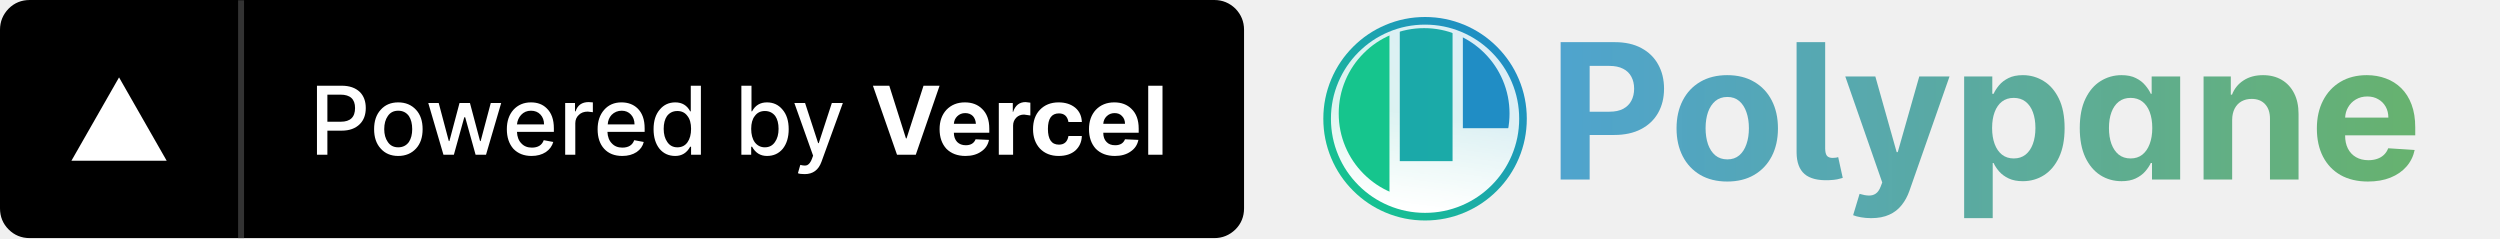
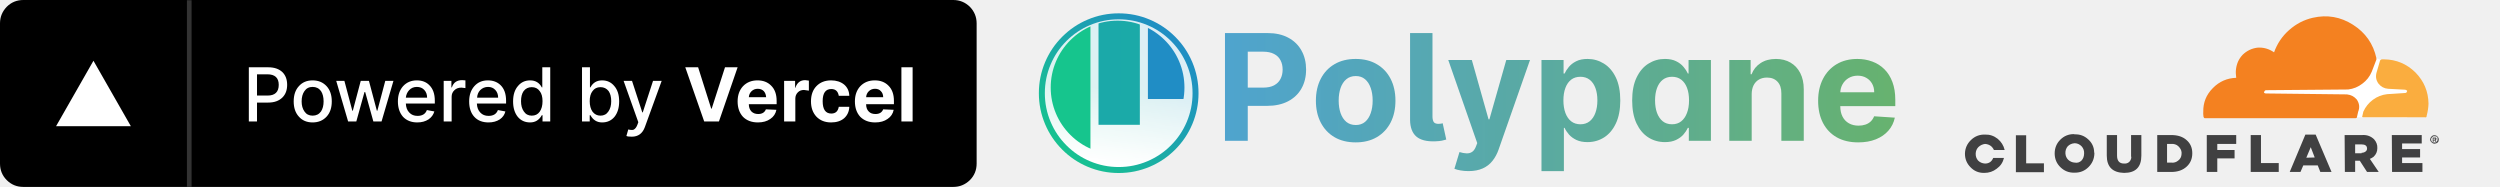
- <svg xmlns="http://www.w3.org/2000/svg" xmlns:xlink="http://www.w3.org/1999/xlink" version="1.1" preserveAspectRatio="none" x="0px" y="0px" width="420px" height="40px" viewBox="0 0 420 40">
+ <svg xmlns="http://www.w3.org/2000/svg" xmlns:xlink="http://www.w3.org/1999/xlink" version="1.1" preserveAspectRatio="none" x="0px" y="0px" width="535px" height="40px" viewBox="0 0 535 40">
  <defs>
-     <linearGradient id="Gradient_1" gradientUnits="userSpaceOnUse" x1="1273.188" y1="560.95" x2="5496.512" y2="560.95" spreadMethod="pad">
+     <linearGradient id="Gradient_1" gradientUnits="userSpaceOnUse" x1="1273.2" y1="560.95" x2="5496.5" y2="560.95" spreadMethod="pad">
      <stop offset="0%" stop-color="#4CA2CD" stop-opacity="0.984" />
      <stop offset="100%" stop-color="#67B26F" />
    </linearGradient>
-     <linearGradient id="Gradient_2" gradientUnits="userSpaceOnUse" x1="1273.188" y1="647.45" x2="5496.512" y2="647.45" spreadMethod="pad">
+     <linearGradient id="Gradient_2" gradientUnits="userSpaceOnUse" x1="1273.2" y1="647.45" x2="5496.5" y2="647.45" spreadMethod="pad">
      <stop offset="0%" stop-color="#4CA2CD" stop-opacity="0.984" />
      <stop offset="100%" stop-color="#67B26F" />
    </linearGradient>
-     <linearGradient id="Gradient_3" gradientUnits="userSpaceOnUse" x1="1273.188" y1="562.7" x2="5496.512" y2="562.7" spreadMethod="pad">
+     <linearGradient id="Gradient_3" gradientUnits="userSpaceOnUse" x1="1273.2" y1="562.7" x2="5496.5" y2="562.7" spreadMethod="pad">
      <stop offset="0%" stop-color="#4CA2CD" stop-opacity="0.984" />
      <stop offset="100%" stop-color="#67B26F" />
    </linearGradient>
-     <linearGradient id="Gradient_4" gradientUnits="userSpaceOnUse" x1="1273.188" y1="741.25" x2="5496.512" y2="741.25" spreadMethod="pad">
+     <linearGradient id="Gradient_4" gradientUnits="userSpaceOnUse" x1="1273.2" y1="741.25" x2="5496.5" y2="741.25" spreadMethod="pad">
      <stop offset="0%" stop-color="#4CA2CD" stop-opacity="0.984" />
      <stop offset="100%" stop-color="#67B26F" />
    </linearGradient>
-     <linearGradient id="Gradient_5" gradientUnits="userSpaceOnUse" x1="1273.188" y1="737.95" x2="5496.512" y2="737.95" spreadMethod="pad">
+     <linearGradient id="Gradient_5" gradientUnits="userSpaceOnUse" x1="1273.2" y1="737.95" x2="5496.5" y2="737.95" spreadMethod="pad">
      <stop offset="0%" stop-color="#4CA2CD" stop-opacity="0.984" />
      <stop offset="100%" stop-color="#67B26F" />
    </linearGradient>
-     <linearGradient id="Gradient_6" gradientUnits="userSpaceOnUse" x1="1273.188" y1="646.6" x2="5496.512" y2="646.6" spreadMethod="pad">
+     <linearGradient id="Gradient_6" gradientUnits="userSpaceOnUse" x1="1273.2" y1="646.6" x2="5496.5" y2="646.6" spreadMethod="pad">
      <stop offset="0%" stop-color="#4CA2CD" stop-opacity="0.984" />
      <stop offset="100%" stop-color="#67B26F" />
    </linearGradient>
-     <linearGradient id="Gradient_7" gradientUnits="userSpaceOnUse" x1="1273.188" y1="642.45" x2="5496.512" y2="642.45" spreadMethod="pad">
+     <linearGradient id="Gradient_7" gradientUnits="userSpaceOnUse" x1="1273.2" y1="642.45" x2="5496.5" y2="642.45" spreadMethod="pad">
      <stop offset="0%" stop-color="#4CA2CD" stop-opacity="0.984" />
      <stop offset="100%" stop-color="#67B26F" />
    </linearGradient>
    <linearGradient id="Gradient_8" gradientUnits="userSpaceOnUse" x1="1037.825" y1="239.6" x2="214.975" y2="1003.3" spreadMethod="pad">
      <stop offset="0%" stop-color="#208DC5" />
      <stop offset="4.314%" stop-color="#208DC5" />
      <stop offset="100%" stop-color="#16C58D" />
    </linearGradient>
    <linearGradient id="Gradient_9" gradientUnits="userSpaceOnUse" x1="602.05" y1="1045.4" x2="659.25" y2="590.2" spreadMethod="pad">
      <stop offset="0%" stop-color="#FFFFFF" />
      <stop offset="100%" stop-color="#FFFFFF" stop-opacity="0.847" />
    </linearGradient>
    <linearGradient id="Gradient_10" gradientUnits="userSpaceOnUse" x1="912.2" y1="479.175" x2="-6.4" y2="475.425" spreadMethod="pad">
      <stop offset="0%" stop-color="#208DC5" />
      <stop offset="30.588%" stop-color="#208DC5" />
      <stop offset="31.765%" stop-color="#1BAAA8" />
      <stop offset="65.098%" stop-color="#1BA9A9" />
      <stop offset="66.275%" stop-color="#16C58D" />
      <stop offset="100%" stop-color="#16C58D" />
    </linearGradient>
-     <g id="Layer1_0_FILL">
+     <g id="Layer2_0_FILL">
      <path fill="#000000" stroke="none" d=" M 204 40 Q 206.05 40 207.55 38.55 209 37.1 209 35 L 209 5 Q 209 2.95 207.55 1.45 206.05 0 204 0 L 5 0 Q 2.9 0 1.45 1.45 0 2.95 0 5 L 0 35 Q 0 37.1 1.45 38.55 2.9 40 5 40 L 204 40 Z" />
    </g>
-     <g id="Layer1_1_FILL">
+     <g id="Layer2_1_FILL">
      <path fill="#FFFFFF" stroke="none" d=" M 20 13 L 12 27 28 27 20 13 Z" />
    </g>
-     <g id="Layer1_3_FILL">
-       <path fill="#FFFFFF" stroke="none" d=" M 60.45 15.45 Q 59.35 14.4 57.4 14.4 L 53.25 14.4 53.25 26 55 26 55 21.95 57.4 21.95 Q 59.35 21.95 60.45 20.85 61.45 19.85 61.45 18.15 61.45 16.45 60.45 15.45 M 57.2 15.9 Q 59.65 15.9 59.65 18.15 59.65 20.45 57.25 20.45 L 55 20.45 55 15.9 57.2 15.9 M 69.9 18.45 Q 68.75 17.2 66.9 17.2 65.05 17.2 63.95 18.45 62.85 19.65 62.85 21.7 62.85 23.75 63.95 24.95 65.05 26.2 66.9 26.2 68.75 26.2 69.9 24.95 71 23.75 71 21.7 71 19.65 69.9 18.45 M 65.15 23.85 Q 64.55 23 64.55 21.7 64.55 20.35 65.15 19.5 65.75 18.6 66.9 18.6 68.05 18.6 68.7 19.5 69.25 20.35 69.25 21.7 69.25 23 68.7 23.85 68.05 24.75 66.9 24.75 65.75 24.75 65.15 23.85 M 99.6 17.2 L 98.9 17.15 Q 97.2 17.15 96.7 18.7 L 96.6 18.7 96.6 17.3 94.95 17.3 94.95 26 96.65 26 96.65 20.7 Q 96.65 19.85 97.25 19.3 97.8 18.75 98.75 18.75 L 99.6 18.85 99.6 17.2 M 86.25 18.45 Q 85.15 19.7 85.15 21.7 85.15 23.75 86.25 25 87.4 26.2 89.3 26.2 90.7 26.2 91.7 25.55 92.65 24.9 92.95 23.85 L 91.35 23.55 Q 90.9 24.8 89.35 24.8 88.25 24.8 87.6 24.1 86.9 23.4 86.85 22.15 L 93.05 22.15 93.05 21.55 Q 93.05 19.35 91.85 18.2 90.85 17.2 89.2 17.2 87.4 17.2 86.25 18.45 M 89.2 18.6 Q 90.2 18.6 90.8 19.25 91.4 19.9 91.4 20.9 L 86.85 20.9 Q 86.95 19.95 87.55 19.3 88.2 18.6 89.2 18.6 M 84.2 17.3 L 82.45 17.3 80.75 23.7 80.65 23.7 78.95 17.3 77.2 17.3 75.5 23.7 75.4 23.7 73.7 17.3 71.95 17.3 74.5 26 76.25 26 78 19.7 78.15 19.7 79.9 26 81.65 26 84.2 17.3 M 110.85 18.4 Q 109.8 19.6 109.8 21.7 109.8 23.75 110.8 25 111.8 26.2 113.45 26.2 115.1 26.2 115.95 24.65 L 116.1 24.65 116.1 26 117.75 26 117.75 14.4 116.05 14.4 116.05 18.7 115.95 18.7 Q 115.15 17.2 113.45 17.2 111.85 17.2 110.85 18.4 M 112.1 23.85 Q 111.5 23 111.5 21.65 111.5 20.3 112.05 19.5 112.7 18.65 113.8 18.65 114.9 18.65 115.5 19.5 116.1 20.25 116.1 21.65 116.1 23.05 115.5 23.9 114.9 24.75 113.8 24.75 112.7 24.75 112.1 23.85 M 104.4 17.2 Q 102.6 17.2 101.5 18.45 100.4 19.7 100.4 21.7 100.4 23.8 101.5 25 102.6 26.2 104.55 26.2 105.95 26.2 106.95 25.55 107.9 24.9 108.15 23.85 L 106.55 23.55 Q 106.1 24.8 104.55 24.8 103.45 24.8 102.8 24.1 102.1 23.4 102.05 22.15 L 108.3 22.15 108.3 21.55 Q 108.3 19.35 107.1 18.2 106.05 17.2 104.4 17.2 M 102.1 20.9 Q 102.15 19.95 102.75 19.3 103.45 18.6 104.45 18.6 105.4 18.6 106 19.25 106.6 19.9 106.6 20.9 L 102.1 20.9 M 141.6 17.3 L 139.75 17.3 137.55 24.05 137.45 24.05 135.25 17.3 133.45 17.3 136.6 26.15 136.4 26.7 Q 136.1 27.5 135.6 27.75 135.2 27.9 134.45 27.7 L 134.05 29.1 Q 134.35 29.25 135.2 29.25 137.25 29.25 138 27.2 L 141.6 17.3 M 131.45 18.4 Q 130.45 17.2 128.85 17.2 127.15 17.2 126.35 18.7 L 126.25 18.7 126.25 14.4 124.55 14.4 124.55 26 126.2 26 126.2 24.65 126.35 24.65 Q 127.2 26.2 128.85 26.2 130.5 26.2 131.5 25 132.5 23.75 132.5 21.7 132.5 19.6 131.45 18.4 M 130.25 19.5 Q 130.8 20.3 130.8 21.65 130.8 23 130.2 23.85 129.6 24.75 128.5 24.75 127.45 24.75 126.8 23.9 126.2 23.05 126.2 21.65 126.2 20.25 126.8 19.5 127.4 18.65 128.5 18.65 129.6 18.65 130.25 19.5 M 152.2 23.25 L 149.4 14.4 146.65 14.4 150.7 26 153.85 26 157.85 14.4 155.15 14.4 152.3 23.25 152.2 23.25 M 180.65 18.1 Q 179.55 17.2 177.85 17.2 175.9 17.2 174.7 18.45 173.55 19.65 173.55 21.7 173.55 23.7 174.7 24.95 175.9 26.2 177.85 26.2 179.6 26.2 180.65 25.3 181.7 24.35 181.75 22.85 L 179.5 22.85 Q 179.25 24.3 177.9 24.3 176.05 24.3 176.05 21.65 176.05 19.05 177.9 19.05 179.25 19.05 179.5 20.5 L 181.75 20.5 Q 181.7 19 180.65 18.1 M 165 18.3 Q 163.9 17.2 162.1 17.2 160.2 17.2 159 18.45 157.85 19.7 157.85 21.7 157.85 23.75 159 25 160.2 26.2 162.2 26.2 163.8 26.2 164.85 25.45 165.9 24.75 166.15 23.5 L 163.9 23.4 Q 163.5 24.4 162.25 24.4 161.35 24.4 160.8 23.85 160.25 23.25 160.25 22.3 L 166.2 22.3 166.2 21.6 Q 166.2 19.45 165 18.3 M 162.15 19 Q 162.95 19 163.45 19.5 163.9 20 163.95 20.8 L 160.25 20.8 Q 160.3 20.05 160.8 19.55 161.35 19 162.15 19 M 170.15 17.3 L 167.8 17.3 167.8 26 170.2 26 170.2 21.1 Q 170.2 20.3 170.75 19.75 171.25 19.25 172.05 19.25 L 173.1 19.4 173.1 17.25 172.3 17.15 Q 170.75 17.15 170.2 18.8 L 170.15 18.8 170.15 17.3 M 195.3 14.4 L 192.9 14.4 192.9 26 195.3 26 195.3 14.4 M 187.2 17.2 Q 185.3 17.2 184.1 18.45 182.95 19.7 182.95 21.7 182.95 23.75 184.1 25 185.3 26.2 187.3 26.2 188.9 26.2 189.95 25.45 191 24.75 191.25 23.5 L 189 23.4 Q 188.6 24.4 187.35 24.4 186.4 24.4 185.9 23.85 185.35 23.3 185.35 22.3 L 191.3 22.3 191.3 21.6 Q 191.3 19.45 190.1 18.3 189 17.2 187.2 17.2 M 185.35 20.8 Q 185.4 20.05 185.9 19.55 186.45 19 187.25 19 188.05 19 188.5 19.5 189 20 189 20.8 L 185.35 20.8 Z" />
+     <g id="Layer2_3_FILL">
+       <path fill="#FFFFFF" stroke="none" d=" M 60.45 15.45 Q 59.35 14.4 57.4 14.4 L 53.25 14.4 53.25 26 55 26 55 21.95 57.4 21.95 Q 59.35 21.95 60.45 20.85 61.45 19.85 61.45 18.15 61.45 16.45 60.45 15.45 M 57.2 15.9 Q 59.65 15.9 59.65 18.15 59.65 20.45 57.25 20.45 L 55 20.45 55 15.9 57.2 15.9 M 69.9 18.45 Q 68.75 17.2 66.9 17.2 65.05 17.2 63.95 18.45 62.85 19.65 62.85 21.7 62.85 23.75 63.95 24.95 65.05 26.2 66.9 26.2 68.75 26.2 69.9 24.95 71 23.75 71 21.7 71 19.65 69.9 18.45 M 65.15 23.85 Q 64.55 23 64.55 21.7 64.55 20.35 65.15 19.5 65.75 18.6 66.9 18.6 68.05 18.6 68.7 19.5 69.25 20.35 69.25 21.7 69.25 23 68.7 23.85 68.05 24.75 66.9 24.75 65.75 24.75 65.15 23.85 M 99.6 17.2 L 98.9 17.15 Q 97.2 17.15 96.7 18.7 L 96.6 18.7 96.6 17.3 94.95 17.3 94.95 26 96.65 26 96.65 20.7 Q 96.65 19.85 97.25 19.3 97.8 18.75 98.75 18.75 L 99.6 18.85 99.6 17.2 M 87.6 24.1 Q 86.9 23.4 86.85 22.15 L 93.05 22.15 93.05 21.55 Q 93.05 19.35 91.85 18.2 90.85 17.2 89.2 17.2 87.4 17.2 86.25 18.45 85.15 19.7 85.15 21.7 85.15 23.75 86.25 25 87.4 26.2 89.3 26.2 90.7 26.2 91.7 25.55 92.65 24.9 92.95 23.85 L 91.35 23.55 Q 90.9 24.8 89.35 24.8 88.25 24.8 87.6 24.1 M 89.2 18.6 Q 90.2 18.6 90.8 19.25 91.4 19.9 91.4 20.9 L 86.85 20.9 Q 86.95 19.95 87.55 19.3 88.2 18.6 89.2 18.6 M 84.2 17.3 L 82.45 17.3 80.75 23.7 80.65 23.7 78.95 17.3 77.2 17.3 75.5 23.7 75.4 23.7 73.7 17.3 71.95 17.3 74.5 26 76.25 26 78 19.7 78.15 19.7 79.9 26 81.65 26 84.2 17.3 M 110.85 18.4 Q 109.8 19.6 109.8 21.7 109.8 23.75 110.8 25 111.8 26.2 113.45 26.2 115.1 26.2 115.95 24.65 L 116.1 24.65 116.1 26 117.75 26 117.75 14.4 116.05 14.4 116.05 18.7 115.95 18.7 Q 115.15 17.2 113.45 17.2 111.85 17.2 110.85 18.4 M 116.1 21.65 Q 116.1 23.05 115.5 23.9 114.9 24.75 113.8 24.75 112.7 24.75 112.1 23.85 111.5 23 111.5 21.65 111.5 20.3 112.05 19.5 112.7 18.65 113.8 18.65 114.9 18.65 115.5 19.5 116.1 20.25 116.1 21.65 M 104.4 17.2 Q 102.6 17.2 101.5 18.45 100.4 19.7 100.4 21.7 100.4 23.8 101.5 25 102.6 26.2 104.55 26.2 105.95 26.2 106.95 25.55 107.9 24.9 108.15 23.85 L 106.55 23.55 Q 106.1 24.8 104.55 24.8 103.45 24.8 102.8 24.1 102.1 23.4 102.05 22.15 L 108.3 22.15 108.3 21.55 Q 108.3 19.35 107.1 18.2 106.05 17.2 104.4 17.2 M 104.45 18.6 Q 105.4 18.6 106 19.25 106.6 19.9 106.6 20.9 L 102.1 20.9 Q 102.15 19.95 102.75 19.3 103.45 18.6 104.45 18.6 M 135.25 17.3 L 133.45 17.3 136.6 26.15 136.4 26.7 Q 136.1 27.5 135.6 27.75 135.2 27.9 134.45 27.7 L 134.05 29.1 Q 134.35 29.25 135.2 29.25 137.25 29.25 138 27.2 L 141.6 17.3 139.75 17.3 137.55 24.05 137.45 24.05 135.25 17.3 M 131.45 18.4 Q 130.45 17.2 128.85 17.2 127.15 17.2 126.35 18.7 L 126.25 18.7 126.25 14.4 124.55 14.4 124.55 26 126.2 26 126.2 24.65 126.35 24.65 Q 127.2 26.2 128.85 26.2 130.5 26.2 131.5 25 132.5 23.75 132.5 21.7 132.5 19.6 131.45 18.4 M 130.8 21.65 Q 130.8 23 130.2 23.85 129.6 24.75 128.5 24.75 127.45 24.75 126.8 23.9 126.2 23.05 126.2 21.65 126.2 20.25 126.8 19.5 127.4 18.65 128.5 18.65 129.6 18.65 130.25 19.5 130.8 20.3 130.8 21.65 M 152.2 23.25 L 149.4 14.4 146.65 14.4 150.7 26 153.85 26 157.85 14.4 155.15 14.4 152.3 23.25 152.2 23.25 M 180.65 18.1 Q 179.55 17.2 177.85 17.2 175.9 17.2 174.7 18.45 173.55 19.65 173.55 21.7 173.55 23.7 174.7 24.95 175.9 26.2 177.85 26.2 179.6 26.2 180.65 25.3 181.7 24.35 181.75 22.85 L 179.5 22.85 Q 179.25 24.3 177.9 24.3 176.05 24.3 176.05 21.65 176.05 19.05 177.9 19.05 179.25 19.05 179.5 20.5 L 181.75 20.5 Q 181.7 19 180.65 18.1 M 165 18.3 Q 163.9 17.2 162.1 17.2 160.2 17.2 159 18.45 157.85 19.7 157.85 21.7 157.85 23.75 159 25 160.2 26.2 162.2 26.2 163.8 26.2 164.85 25.45 165.9 24.75 166.15 23.5 L 163.9 23.4 Q 163.5 24.4 162.25 24.4 161.35 24.4 160.8 23.85 160.25 23.25 160.25 22.3 L 166.2 22.3 166.2 21.6 Q 166.2 19.45 165 18.3 M 163.45 19.5 Q 163.9 20 163.95 20.8 L 160.25 20.8 Q 160.3 20.05 160.8 19.55 161.35 19 162.15 19 162.95 19 163.45 19.5 M 170.15 17.3 L 167.8 17.3 167.8 26 170.2 26 170.2 21.1 Q 170.2 20.3 170.75 19.75 171.25 19.25 172.05 19.25 L 173.1 19.4 173.1 17.25 172.3 17.15 Q 170.75 17.15 170.2 18.8 L 170.15 18.8 170.15 17.3 M 195.3 14.4 L 192.9 14.4 192.9 26 195.3 26 195.3 14.4 M 187.2 17.2 Q 185.3 17.2 184.1 18.45 182.95 19.7 182.95 21.7 182.95 23.75 184.1 25 185.3 26.2 187.3 26.2 188.9 26.2 189.95 25.45 191 24.75 191.25 23.5 L 189 23.4 Q 188.6 24.4 187.35 24.4 186.4 24.4 185.9 23.85 185.35 23.3 185.35 22.3 L 191.3 22.3 191.3 21.6 Q 191.3 19.45 190.1 18.3 189 17.2 187.2 17.2 M 185.9 19.55 Q 186.45 19 187.25 19 188.05 19 188.5 19.5 189 20 189 20.8 L 185.35 20.8 Q 185.4 20.05 185.9 19.55 Z" />
    </g>
-     <g id="Layer0_0_MEMBER_0_MEMBER_0_FILL">
+     <g id="Layer1_0_MEMBER_0_MEMBER_0_FILL">
      <path fill="url(#Gradient_1)" stroke="none" d=" M 1755.45 332.25 Q 1727 280.25 1672.55 251.05 1618.2 221.55 1541 221.55 L 1273.2 221.55 1273.2 900.35 1416.7 900.35 1416.7 680.25 1537.35 680.25 Q 1615.6 680.25 1670.6 651.4 1725.9 622.65 1755.1 570.9 1784.25 519.2 1784.25 451.55 1784.25 383.9 1755.45 332.25 M 1513.5 338.85 Q 1555.15 338.85 1582.4 353.15 1609.55 367 1622.85 392.55 1636.45 417.8 1636.45 451.55 1636.45 485 1622.85 510.9 1609.55 536.4 1582.4 551 1555.55 565.25 1514.15 565.25 L 1416.7 565.25 1416.7 338.85 1513.5 338.85 Z" />
    </g>
-     <g id="Layer0_0_MEMBER_0_MEMBER_1_FILL">
+     <g id="Layer1_0_MEMBER_0_MEMBER_1_FILL">
      <path fill="url(#Gradient_2)" stroke="none" d=" M 2316.7 785.3 Q 2347.2 725.9 2347.2 647.8 2347.2 569 2316.7 509.9 2286.2 450.6 2229.85 417.75 2173.8 384.6 2096.6 384.6 2019.35 384.6 1963.05 417.75 1906.95 450.65 1876.55 509.9 1846.05 568.9 1846.05 647.8 1846.05 726 1876.55 785.3 1906.95 844.25 1963.05 877.45 2019.35 910.3 2096.6 910.3 2173.8 910.3 2229.85 877.45 2286.2 844.3 2316.7 785.3 M 2155.95 512.55 Q 2179.5 532.8 2191.4 567.55 2203.65 602.2 2203.65 646.8 2203.65 691.35 2191.4 726 2179.45 760.85 2155.95 781 2132.35 800.9 2097.3 800.9 2061.85 800.9 2037.6 781 2013.75 760.8 2001.5 726 1989.55 691.15 1989.55 646.8 1989.55 602.4 2001.5 567.55 2013.7 532.85 2037.6 512.55 2061.75 492.35 2097.3 492.35 2132.45 492.35 2155.95 512.55 Z" />
    </g>
-     <g id="Layer0_0_MEMBER_0_MEMBER_2_FILL">
+     <g id="Layer1_0_MEMBER_0_MEMBER_2_FILL">
      <path fill="url(#Gradient_3)" stroke="none" d=" M 2634.85 792.3 Q 2628.75 793.3 2618.3 793.6 2597.8 793.6 2589.15 783 2580.9 772.1 2580.5 747.85 L 2580.5 221.55 2439.3 221.55 2439.3 766.75 Q 2439.7 839.3 2478.45 873.15 2517.3 906.65 2598.4 903.65 2624.75 902.7 2640.5 899.35 2656.75 895.6 2667.35 892.4 L 2644.8 789.65 Q 2641 791.2 2634.85 792.3 Z" />
    </g>
-     <g id="Layer0_0_MEMBER_0_MEMBER_3_FILL">
+     <g id="Layer1_0_MEMBER_0_MEMBER_3_FILL">
      <path fill="url(#Gradient_4)" stroke="none" d=" M 3195 391.25 L 3045.5 391.25 2939.15 765.1 2933.85 765.1 2828.45 391.25 2679.95 391.25 2862.55 914.9 2854.3 936.45 Q 2844.95 960.4 2830.1 970.25 2815.5 980.25 2795.3 979.55 2775.3 978.85 2750.55 971.25 L 2718.7 1076.65 Q 2734.1 1083 2757.15 1086.95 2780.85 1091.25 2807.55 1091.25 2859.85 1091.25 2897.05 1074.35 2934.1 1057.8 2958.35 1026.95 2982.95 996.35 2997.15 955.35 L 3195 391.25 Z" />
    </g>
-     <g id="Layer0_0_MEMBER_0_MEMBER_4_FILL">
+     <g id="Layer1_0_MEMBER_0_MEMBER_4_FILL">
      <path fill="url(#Gradient_5)" stroke="none" d=" M 3406.45 391.25 L 3267.25 391.25 3267.25 1091.25 3408.45 1091.25 3408.45 818.8 3412.75 818.8 Q 3422.3 839.85 3440.6 860.9 3458.75 881.35 3487.35 895.05 3516.1 908.6 3557.25 908.6 3615.35 908.6 3662 878.8 3709 848.65 3736.25 790.3 3763.75 731.7 3763.75 646.45 3763.75 559 3735.6 500.95 3707.4 442.6 3660.35 413.8 3613.2 384.6 3557.6 384.6 3514.85 384.6 3486 399.2 3457.6 413.4 3439.6 435 3422.05 456.25 3412.75 476.75 L 3406.45 476.75 3406.45 391.25 M 3418.05 566.9 Q 3430.65 533.4 3454.2 515.2 3478.1 496.95 3512.5 496.95 3547.3 496.95 3571.2 515.85 3595.1 534.8 3607.3 568.25 3619.55 601.55 3619.55 645.8 3619.55 690.35 3607 724.35 3594.7 758.15 3570.85 777.35 3547 796.25 3512.5 796.25 3478.45 796.25 3454.5 777.7 3430.65 758.8 3418.05 725 3405.45 691.15 3405.45 645.8 3405.45 600.35 3418.05 566.9 Z" />
    </g>
-     <g id="Layer0_0_MEMBER_0_MEMBER_5_FILL">
+     <g id="Layer1_0_MEMBER_0_MEMBER_5_FILL">
      <path fill="url(#Gradient_6)" stroke="none" d=" M 4193.95 476.75 L 4189.65 476.75 Q 4180.35 456.2 4162.45 435 4144.85 413.4 4116.05 399.2 4087.6 384.6 4044.8 384.6 3988.8 384.6 3941.75 413.8 3894.95 442.65 3866.85 500.95 3838.65 558.9 3838.65 646.45 3838.65 731.7 3865.85 790.3 3893.3 848.65 3940.05 878.8 3987.05 908.6 4045.15 908.6 4086.3 908.6 4114.75 895.05 4143.65 881.35 4161.5 860.9 4179.65 840.05 4189.65 818.8 L 4195.6 818.8 4195.6 900.35 4334.8 900.35 4334.8 391.25 4193.95 391.25 4193.95 476.75 M 4147.9 515.2 Q 4171.75 533.4 4184.35 566.9 4196.95 600.35 4196.95 645.8 4196.95 691.25 4184 725 4171.4 758.8 4147.55 777.7 4123.95 796.25 4089.9 796.25 4055.15 796.25 4031.2 777.35 4007.7 758.1 3995.1 724.35 3982.85 690.35 3982.85 645.8 3982.85 601.55 3995.1 568.25 4007.3 534.8 4031.2 515.85 4055.15 496.95 4089.9 496.95 4124 496.95 4147.9 515.2 Z" />
    </g>
-     <g id="Layer0_0_MEMBER_0_MEMBER_6_FILL">
+     <g id="Layer1_0_MEMBER_0_MEMBER_6_FILL">
      <path fill="url(#Gradient_7)" stroke="none" d=" M 4591 481.05 L 4585.05 481.05 4585.05 391.25 4450.5 391.25 4450.5 900.35 4591.7 900.35 4591.7 606 Q 4592 573.2 4603.95 550 4616.1 526.55 4637.75 514.2 4659.7 501.95 4688.15 501.95 4730.5 501.95 4754.75 528.45 4779 554.65 4778.6 601.35 L 4778.6 900.35 4919.8 900.35 4919.8 576.2 Q 4919.8 516.9 4897.95 474.1 4876.05 431.05 4836.6 407.8 4797.1 384.6 4744.15 384.6 4687.5 384.6 4647.7 410.8 4607.95 436.7 4591 481.05 Z" />
    </g>
-     <g id="Layer0_0_MEMBER_0_MEMBER_7_FILL">
+     <g id="Layer1_0_MEMBER_0_MEMBER_7_FILL">
      <path fill="url(#Gradient_2)" stroke="none" d=" M 5427.25 448.9 Q 5394.7 416.7 5351 400.85 5307.45 384.6 5257.2 384.6 5182.3 384.6 5126.65 417.75 5071.25 450.95 5040.8 510.25 5010.3 569.55 5010.3 648.1 5010.3 728.65 5040.8 787.65 5071.3 846.35 5127.6 878.45 5184.4 910.3 5262.85 910.3 5325.7 910.3 5373.9 891.05 5422.35 871.45 5452.75 836.7 5483.6 801.6 5493.55 754.5 L 5362.95 745.9 Q 5355.7 765 5341.75 778.35 5327.75 791.7 5308.25 798.25 5288.55 804.9 5265.15 804.9 5229.75 804.9 5203.85 789.95 5177.95 775.05 5163.75 747.55 5149.85 720.1 5149.85 682.25 L 5149.85 681.9 5496.5 681.9 5496.5 643.15 Q 5496.5 578.1 5478.3 529.8 5460.1 481.15 5427.25 448.9 M 5202.55 504.95 Q 5227.4 490 5259.55 490 5290.35 490 5313.55 503.6 5337.1 516.85 5350.35 540.4 5363.6 563.9 5363.6 594.4 L 5150 594.4 Q 5151.3 566.85 5164.1 544.35 5178 519.45 5202.55 504.95 Z" />
    </g>
-     <g id="Layer0_1_MEMBER_0_FILL">
+     <g id="Layer1_1_MEMBER_0_FILL">
      <path fill="url(#Gradient_8)" stroke="none" d=" M 958.8 244.5 Q 889.2 174.9 799 136.75 705.55 97.25 603.3 97.25 501 97.25 407.6 136.75 317.35 174.9 247.8 244.5 178.2 314.1 140.05 404.3 100.55 497.7 100.55 600 100.55 702.3 140.05 795.7 178.2 885.95 247.8 955.55 317.35 1025.1 407.6 1063.3 501 1102.8 603.3 1102.8 705.6 1102.8 799 1063.3 889.2 1025.15 958.8 955.55 1028.4 885.95 1066.55 795.7 1106.05 702.3 1106.05 600 1106.05 497.7 1066.55 404.3 1028.4 314.1 958.8 244.5 Z" />
    </g>
-     <g id="Layer0_1_MEMBER_1_FILL">
+     <g id="Layer1_1_MEMBER_1_FILL">
      <path fill="url(#Gradient_9)" stroke="none" d=" M 932.15 271.15 Q 867.8 206.8 784.35 171.5 697.9 134.95 603.3 134.95 508.65 134.95 422.25 171.5 338.8 206.8 274.4 271.15 210.05 335.5 174.75 419 138.2 505.4 138.2 600 138.2 694.65 174.75 781.05 210.05 864.5 274.4 928.9 338.8 993.25 422.25 1028.55 508.65 1065.1 603.3 1065.1 697.9 1065.1 784.35 1028.55 867.8 993.25 932.15 928.9 996.55 864.5 1031.85 781.05 1068.4 694.65 1068.4 600 1068.4 505.4 1031.85 419 996.55 335.5 932.15 271.15 Z" />
    </g>
    <g id="Mask_powered_by_polypane_svg_svg2__Clip_Group__0_2_MASK_0_FILL">
      <path fill="#FFFFFF" stroke="none" d=" M 837.55 313 Q 805.5 237.25 747.1 178.85 688.65 120.45 612.95 88.4 534.5 55.25 448.65 55.25 362.8 55.25 284.35 88.4 208.6 120.45 150.2 178.85 91.8 237.25 59.75 313 26.6 391.45 26.6 477.3 26.6 563.15 59.75 641.6 91.8 717.3 150.2 775.75 208.6 834.15 284.35 866.2 362.8 899.35 448.65 899.35 534.5 899.35 612.95 866.2 688.65 834.15 747.1 775.75 805.5 717.3 837.55 641.6 870.7 563.15 870.7 477.3 870.7 391.45 837.55 313 Z" />
    </g>
    <g id="powered_by_polypane_svg_svg2__Clip_Group__0_Layer2_0_FILL">
      <path fill="url(#Gradient_10)" stroke="none" d=" M 277.4 0 L 0 0 0 954.65 277.4 954.65 277.4 0 M 589.2 0 L 328.35 0 328.35 712.5 589.2 712.5 589.2 0 M 906.95 549.7 L 906.95 0 640.1 0 640.1 549.7 906.95 549.7 Z" />
    </g>
-     <path id="Layer1_2_1_STROKES" stroke="#333333" stroke-width="1" stroke-linejoin="miter" stroke-linecap="butt" stroke-miterlimit="4" fill="none" d=" M 40.5 0.05 L 40.5 40" />
+     <g id="Layer0_0_FILL">
+       <path fill="#FFFFFF" stroke="none" d=" M 94.65 21.65 L 94.65 10.65 89.05 9.35 88.05 8.95 62.35 9.15 62.35 21.5 94.65 21.65 Z" />
+     </g>
+     <g id="Layer0_1_FILL">
+       <path fill="#F48120" stroke="none" d=" M 88.05 8.95 Q 87.05 4.35 83.05 1.8 79.05 -0.75 74.45 0.3 71.6 0.95 69.35 2.95 67.15 4.9 66.15 7.7 64.5 6.55 62.55 6.7 60.75 6.95 59.45 8.2 58.2 9.5 58 11.35 57.9 12.1 58.05 13.15 55.1 13.25 53.05 15.35 50.95 17.45 51 20.4 50.95 20.8 51.05 21.5 51.15 21.8 51.35 21.8 L 83.5 21.8 Q 83.9 21.8 83.9 21.5 L 84.15 20.4 Q 84.7 19.05 83.85 17.8 83.05 16.85 81.75 16.7 L 64.35 16.5 64.05 16.4 Q 63.95 16.3 64.05 16.15 L 64.05 16.1 Q 64.2 15.8 64.45 15.8 L 82 15.65 Q 83.7 15.45 85.05 14.4 86.4 13.4 87.05 11.85 L 88.05 9.25 88.05 8.95 Z" />
+     </g>
+     <g id="Layer0_2_FILL">
+       <path fill="#FAAD3F" stroke="none" d=" M 89.7 9.2 L 89.15 9.2 Q 89 9.35 88.85 9.4 L 88.15 11.8 Q 87.65 13.25 88.5 14.4 89.3 15.4 90.55 15.5 L 94.25 15.7 94.55 15.85 Q 94.7 15.9 94.6 16.1 L 94.55 16.15 Q 94.5 16.4 94.15 16.4 L 90.35 16.65 Q 88.65 16.85 87.3 17.85 85.95 18.85 85.25 20.4 L 85.05 21.3 Q 84.9 21.6 85.25 21.6 L 98.5 21.6 Q 98.7 21.7 98.8 21.4 L 98.8 21.3 Q 99.15 20 99.2 18.7 99.15 14.8 96.4 12 93.6 9.25 89.7 9.2 Z" />
+     </g>
+     <g id="Layer0_3_FILL">
+       <path fill="#404041" stroke="none" d=" M 48.65 29.3 Q 48.65 27.55 47.45 26.5 46.25 25.4 44.15 25.4 L 41.15 25.4 41.15 33.3 44.15 33.3 Q 46.2 33.3 47.45 32.15 48.65 31.05 48.65 29.3 M 46.35 29.5 Q 46.3 30.35 45.65 30.85 45 31.4 44.15 31.3 L 43.25 31.3 43.25 27.3 44.55 27.3 Q 45.4 27.4 45.9 28.05 46.45 28.7 46.35 29.5 M 37.75 25.4 L 35.55 25.4 35.55 29.9 35.6 30.25 Q 35.5 30.85 35.1 31.2 34.65 31.55 34.05 31.5 32.55 31.5 32.55 29.8 L 32.55 25.4 30.35 25.4 30.35 29.8 Q 30.35 33.4 34.05 33.5 37.75 33.5 37.75 29.8 L 37.75 25.4 M 8.35 30.3 L 6.05 30.3 Q 5.55 31.5 4.3 31.5 3.4 31.45 2.8 30.85 2.25 30.2 2.3 29.3 2.35 28.5 2.9 27.95 3.5 27.4 4.3 27.3 5.65 27.4 6.2 28.6 L 8.5 28.6 Q 8.15 27.15 7 26.2 5.8 25.25 4.3 25.3 2.55 25.25 1.3 26.45 0.05 27.65 0 29.35 L 0 29.4 Q 0 31.1 1.2 32.3 2.35 33.5 4.05 33.5 L 4.15 33.5 Q 5.65 33.5 6.8 32.6 8 31.75 8.35 30.3 M 19.2 29.35 L 19.2 29.45 Q 19.25 31.15 20.45 32.3 21.7 33.5 23.4 33.45 L 23.55 33.45 Q 25.25 33.45 26.45 32.25 27.65 31.05 27.7 29.35 L 27.65 29.05 Q 27.6 27.4 26.35 26.3 25.15 25.2 23.5 25.25 L 23.3 25.2 Q 21.6 25.2 20.4 26.4 19.2 27.6 19.2 29.35 M 25.5 29.3 L 25.5 29.35 Q 25.485 30.266 24.95 30.85 24.35 31.45 23.5 31.3 22.7 31.25 22.1 30.7 21.55 30.15 21.5 29.35 21.45 28.45 22 27.8 22.6 27.2 23.5 27.15 L 23.55 27.15 Q 24.4 27.2 25 27.85 25.534 28.481 25.5 29.3 M 10.9 25.45 L 10.9 33.35 16.9 33.35 16.9 31.45 13.1 31.45 13.1 25.45 10.9 25.45 M 61.15 25.4 L 61.15 33.3 67.15 33.3 67.15 31.4 63.35 31.4 63.35 25.4 61.15 25.4 M 75.05 25.3 L 72.85 25.3 69.5 33.3 71.8 33.3 72.4 31.9 75.5 31.9 76.05 33.3 78.45 33.3 75.05 25.3 M 74 28 L 74.85 30.2 73.05 30.25 74 28 M 57.7 30.4 L 57.7 28.6 54 28.6 54 27.3 58.05 27.3 58.05 25.4 51.75 25.4 51.75 33.3 54 33.3 54 30.4 57.7 30.4 M 86.65 30.5 Q 87.05 30.35 87.45 30.05 88.25 29.3 88.25 28.2 88.3 27.15 87.55 26.3 86.5 25.3 85 25.4 L 81.25 25.4 81.3 33.3 83.5 33.3 83.5 30.9 84.5 30.9 86.05 33.3 88.55 33.3 86.65 30.5 M 84.85 29.2 L 84.9 29.3 83.5 29.3 83.5 27.4 84.85 27.4 Q 86.05 27.4 86.05 28.3 86.05 28.7 85.7 28.95 85.35 29.2 84.85 29.2 M 97.75 27.2 L 97.75 25.4 91.35 25.4 91.4 33.3 97.9 33.3 97.9 31.4 93.55 31.4 93.55 30.2 97.4 30.2 97.4 28.4 93.55 28.4 93.55 27.2 97.75 27.2 M 101.1 25.7 Q 100.85 25.45 100.5 25.45 100.15 25.4 99.85 25.7 99.6 25.95 99.55 26.3 99.55 26.7 99.85 26.95 100.15 27.25 100.5 27.25 101.4 27.15 101.4 26.35 101.4 26 101.1 25.7 M 100 25.85 Q 100.2 25.6 100.5 25.65 101.25 25.65 101.15 26.35 101.15 26.65 100.95 26.85 100.75 27.05 100.45 27 99.75 27 99.75 26.3 99.75 26.05 100 25.85 M 100.9 26.25 L 100.9 26.15 Q 100.8 25.85 100.6 25.95 L 100.1 25.95 100.1 26.85 100.3 26.85 100.3 26.55 100.5 26.55 100.7 26.85 100.9 26.85 100.9 26.8 100.7 26.5 Q 100.9 26.4 100.9 26.25 M 100.25 26.15 L 100.55 26.15 Q 100.6 26.1 100.6 26.15 100.7 26.15 100.65 26.25 100.65 26.35 100.55 26.35 L 100.55 26.4 100.25 26.4 100.25 26.15 Z" />
+     </g>
+     <path id="Layer2_2_1_STROKES" stroke="#333333" stroke-width="1" stroke-linejoin="miter" stroke-linecap="butt" stroke-miterlimit="4" fill="none" d=" M 40.5 0.05 L 40.5 40" />
  </defs>
  <g transform="matrix( 1, 0, 0, 1, 0,0) ">
-     <use xlink:href="#Layer1_0_FILL" />
+     <use xlink:href="#Layer2_0_FILL" />
  </g>
  <g transform="matrix( 1, 0, 0, 1, 0,0) ">
-     <use xlink:href="#Layer1_1_FILL" />
+     <use xlink:href="#Layer2_1_FILL" />
  </g>
  <g transform="matrix( 1, 0, 0, 1, 0,0) ">
-     <use xlink:href="#Layer1_2_1_STROKES" />
+     <use xlink:href="#Layer2_2_1_STROKES" />
  </g>
  <g transform="matrix( 1, 0, 0, 1, 0,0) ">
-     <use xlink:href="#Layer1_3_FILL" />
+     <use xlink:href="#Layer2_3_FILL" />
  </g>
-   <g transform="matrix( 0.03399658, 0, 0, 0.03399658, 218.9,-0.45) ">
-     <use xlink:href="#Layer0_0_MEMBER_0_MEMBER_0_FILL" />
+   <g transform="matrix( 0.03396606, 0, 0, 0.03396606, 218.9,-0.45) ">
+     <use xlink:href="#Layer1_0_MEMBER_0_MEMBER_0_FILL" />
  </g>
-   <g transform="matrix( 0.03399658, 0, 0, 0.03399658, 218.9,-0.45) ">
-     <use xlink:href="#Layer0_0_MEMBER_0_MEMBER_1_FILL" />
+   <g transform="matrix( 0.03396606, 0, 0, 0.03396606, 218.9,-0.45) ">
+     <use xlink:href="#Layer1_0_MEMBER_0_MEMBER_1_FILL" />
  </g>
-   <g transform="matrix( 0.03399658, 0, 0, 0.03399658, 218.9,-0.45) ">
-     <use xlink:href="#Layer0_0_MEMBER_0_MEMBER_2_FILL" />
+   <g transform="matrix( 0.03396606, 0, 0, 0.03396606, 218.9,-0.45) ">
+     <use xlink:href="#Layer1_0_MEMBER_0_MEMBER_2_FILL" />
  </g>
-   <g transform="matrix( 0.03399658, 0, 0, 0.03399658, 218.9,-0.45) ">
-     <use xlink:href="#Layer0_0_MEMBER_0_MEMBER_3_FILL" />
+   <g transform="matrix( 0.03396606, 0, 0, 0.03396606, 218.9,-0.45) ">
+     <use xlink:href="#Layer1_0_MEMBER_0_MEMBER_3_FILL" />
  </g>
-   <g transform="matrix( 0.03399658, 0, 0, 0.03399658, 218.9,-0.45) ">
-     <use xlink:href="#Layer0_0_MEMBER_0_MEMBER_4_FILL" />
+   <g transform="matrix( 0.03396606, 0, 0, 0.03396606, 218.9,-0.45) ">
+     <use xlink:href="#Layer1_0_MEMBER_0_MEMBER_4_FILL" />
  </g>
-   <g transform="matrix( 0.03399658, 0, 0, 0.03399658, 218.9,-0.45) ">
-     <use xlink:href="#Layer0_0_MEMBER_0_MEMBER_5_FILL" />
+   <g transform="matrix( 0.03396606, 0, 0, 0.03396606, 218.9,-0.45) ">
+     <use xlink:href="#Layer1_0_MEMBER_0_MEMBER_5_FILL" />
  </g>
-   <g transform="matrix( 0.03399658, 0, 0, 0.03399658, 218.9,-0.45) ">
-     <use xlink:href="#Layer0_0_MEMBER_0_MEMBER_6_FILL" />
+   <g transform="matrix( 0.03396606, 0, 0, 0.03396606, 218.9,-0.45) ">
+     <use xlink:href="#Layer1_0_MEMBER_0_MEMBER_6_FILL" />
  </g>
-   <g transform="matrix( 0.03399658, 0, 0, 0.03399658, 218.9,-0.45) ">
-     <use xlink:href="#Layer0_0_MEMBER_0_MEMBER_7_FILL" />
+   <g transform="matrix( 0.03396606, 0, 0, 0.03396606, 218.9,-0.45) ">
+     <use xlink:href="#Layer1_0_MEMBER_0_MEMBER_7_FILL" />
  </g>
-   <g transform="matrix( 0.03399658, 0, 0, 0.03399658, 218.9,-0.45) ">
-     <use xlink:href="#Layer0_1_MEMBER_0_FILL" />
+   <g transform="matrix( 0.03398132, 0, 0, 0.03398132, 218.9,-0.45) ">
+     <use xlink:href="#Layer1_1_MEMBER_0_FILL" />
  </g>
-   <g transform="matrix( 0.03399658, 0, 0, 0.03399658, 218.9,-0.45) ">
-     <use xlink:href="#Layer0_1_MEMBER_1_FILL" />
+   <g transform="matrix( 0.03398132, 0, 0, 0.03398132, 218.9,-0.45) ">
+     <use xlink:href="#Layer1_1_MEMBER_1_FILL" />
  </g>
-   <g transform="matrix( 0.03399658, 0, 0, 0.03399658, 224,2.85) ">
+   <g transform="matrix( 0.03390503, 0, 0, 0.03390503, 223.95,2.55) ">
    <mask id="Mask_Mask_1">
      <g transform="matrix( 1, 0, 0, 1, 0,0) ">
        <use xlink:href="#Mask_powered_by_polypane_svg_svg2__Clip_Group__0_2_MASK_0_FILL" />
      </g>
    </mask>
    <g mask="url(#Mask_Mask_1)">
      <g transform="matrix( 1, 0, 0, 1, 0,0) ">
        <use xlink:href="#powered_by_polypane_svg_svg2__Clip_Group__0_Layer2_0_FILL" />
      </g>
    </g>
  </g>
+   <g transform="matrix( 1, 0, 0, 1, 420.5,3.5) ">
+     <use xlink:href="#Layer0_0_FILL" />
+   </g>
+   <g transform="matrix( 1, 0, 0, 1, 420.5,3.5) ">
+     <use xlink:href="#Layer0_1_FILL" />
+   </g>
+   <g transform="matrix( 1, 0, 0, 1, 420.5,3.5) ">
+     <use xlink:href="#Layer0_2_FILL" />
+   </g>
+   <g transform="matrix( 1, 0, 0, 1, 420.5,3.5) ">
+     <use xlink:href="#Layer0_3_FILL" />
+   </g>
</svg>
